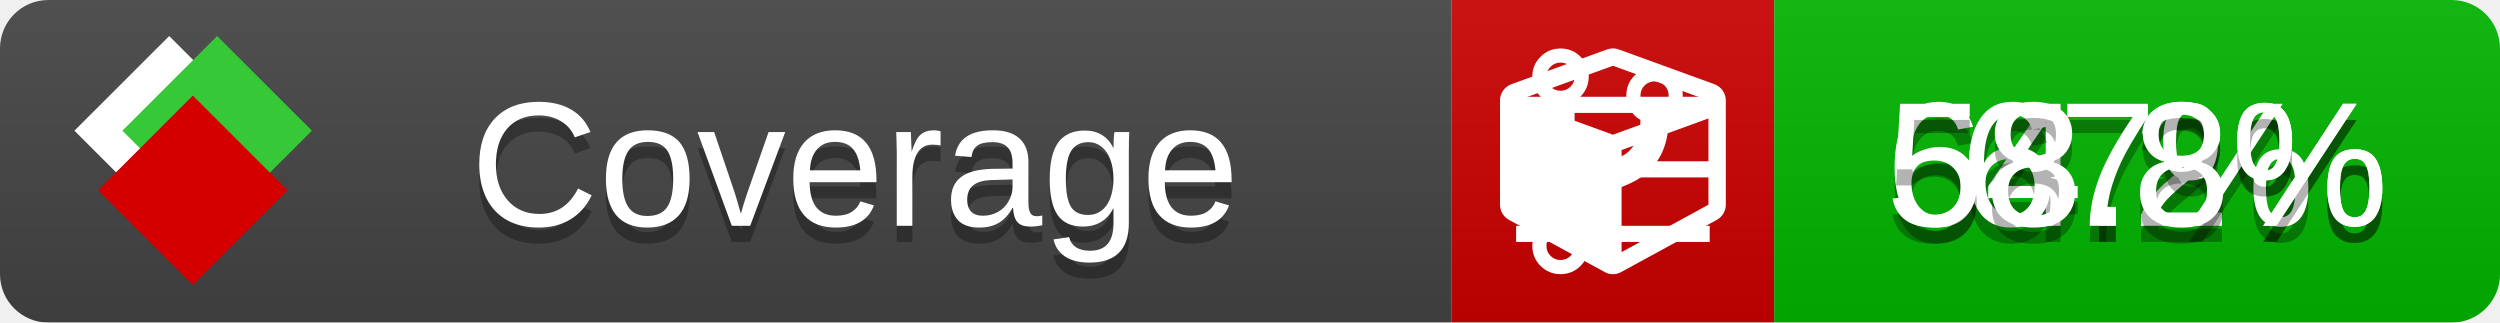
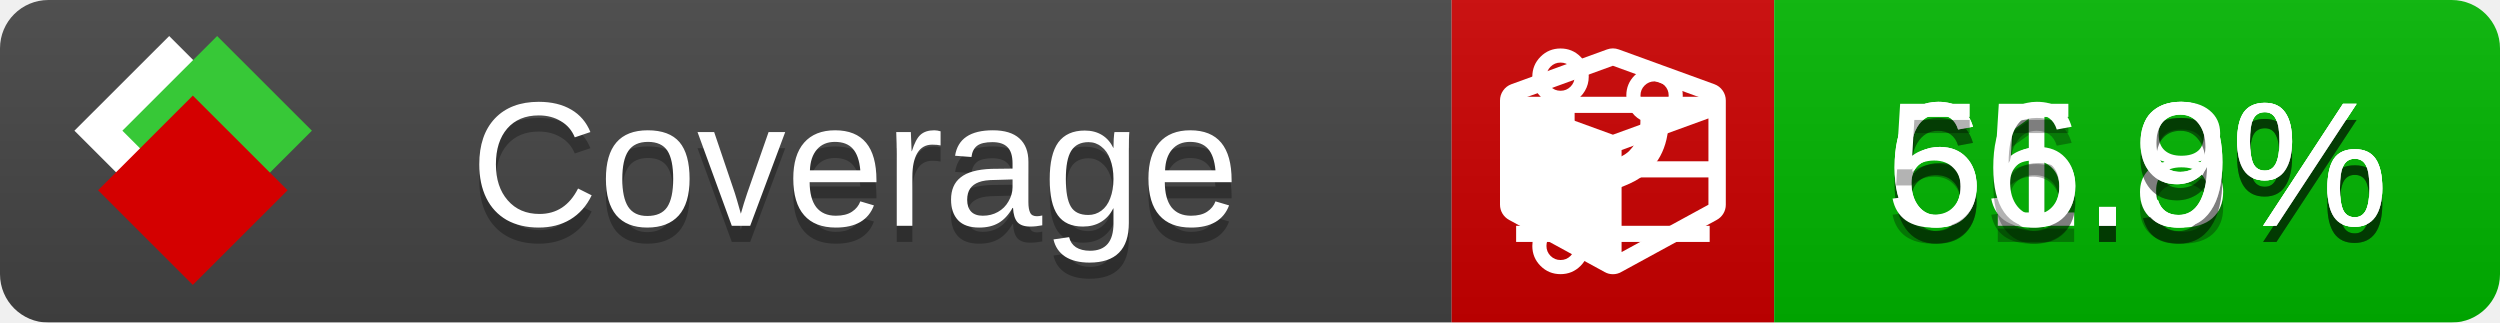
<svg xmlns="http://www.w3.org/2000/svg" xmlns:xlink="http://www.w3.org/1999/xlink" width="155" height="20">
  <style type="text/css">
          
            @keyframes fade1 {
                0% { visibility: visible; opacity: 1; }
               27% { visibility: visible; opacity: 1; }
               33% { visibility: hidden; opacity: 0; }
               60% { visibility: hidden; opacity: 0; }
               66% { visibility: hidden; opacity: 0; }
               93% { visibility: hidden; opacity: 0; }
              100% { visibility: visible; opacity: 1; }
            }
            @keyframes fade2 {
                0% { visibility: hidden; opacity: 0; }
               27% { visibility: hidden; opacity: 0; }
               33% { visibility: visible; opacity: 1; }
               60% { visibility: visible; opacity: 1; }
               66% { visibility: hidden; opacity: 0; }
               93% { visibility: hidden; opacity: 0; }
              100% { visibility: hidden; opacity: 0; }
            }
            @keyframes fade3 {
                0% { visibility: hidden; opacity: 0; }
               27% { visibility: hidden; opacity: 0; }
               33% { visibility: hidden; opacity: 0; }
               60% { visibility: hidden; opacity: 0; }
               66% { visibility: visible; opacity: 1; }
               93% { visibility: visible; opacity: 1; }
              100% { visibility: hidden; opacity: 0; }
            }
            .linecoverage {
                animation-duration: 15s;
                animation-name: fade1;
                animation-iteration-count: infinite;
            }
            .branchcoverage {
                animation-duration: 15s;
                animation-name: fade2;
                animation-iteration-count: infinite;
            }
            .methodcoverage {
                animation-duration: 15s;
                animation-name: fade3;
                animation-iteration-count: infinite;
            }
          
    </style>
  <defs>
    <linearGradient id="gradient" x2="0" y2="100%">
      <stop offset="0" stop-color="#bbb" stop-opacity=".1" />
      <stop offset="1" stop-opacity=".1" />
    </linearGradient>
    <linearGradient id="c">
      <stop offset="0" stop-color="#d40000" />
      <stop offset="1" stop-color="#ff2a2a" />
    </linearGradient>
    <linearGradient id="a">
      <stop offset="0" stop-color="#e0e0de" />
      <stop offset="1" stop-color="#fff" />
    </linearGradient>
    <linearGradient id="b">
      <stop offset="0" stop-color="#37c837" />
      <stop offset="1" stop-color="#217821" />
    </linearGradient>
    <linearGradient xlink:href="#a" id="e" x1="106.44" x2="69.96" y1="-11.96" y2="-46.84" gradientTransform="matrix(-.8426 -.00045 -.00045 -.8426 -94.27 -75.82)" gradientUnits="userSpaceOnUse" />
    <linearGradient xlink:href="#b" id="f" x1="56.19" x2="77.97" y1="-23.45" y2="10.62" gradientTransform="matrix(.8426 .00045 .00045 .8426 94.27 75.82)" gradientUnits="userSpaceOnUse" />
    <linearGradient xlink:href="#c" id="g" x1="79.98" x2="132.9" y1="10.79" y2="10.79" gradientTransform="matrix(.8426 .00045 .00045 .8426 94.27 75.82)" gradientUnits="userSpaceOnUse" />
    <mask id="mask">
      <rect width="155" height="20" rx="3" fill="#fff" />
    </mask>
    <g id="icon" transform="matrix(.04486 0 0 .04481 -.48 -.63)">
      <rect width="52.92" height="52.92" x="-109.72" y="-27.13" fill="url(#e)" transform="rotate(-135)" />
      <rect width="52.92" height="52.92" x="70.19" y="-39.18" fill="url(#f)" transform="rotate(45)" />
      <rect width="52.92" height="52.92" x="80.05" y="-15.74" fill="url(#g)" transform="rotate(45)" />
    </g>
  </defs>
  <g mask="url(#mask)">
    <rect x="0" y="0" width="90" height="20" fill="#444" />
    <rect x="90" y="0" width="20" height="20" fill="#c00" />
    <rect x="110" y="0" width="45" height="20" fill="#00B600" />
    <rect x="0" y="0" width="155" height="20" fill="url(#gradient)" />
  </g>
  <g>
    <path class="linecoverage" stroke="#fff" d="M94 6.5 h12 M94 10.5 h12 M94 14.5 h12" />
    <path class="branchcoverage" fill="#fff" d="m 97.628,15.247 q 0,-0.364 -0.255,-0.619 -0.255,-0.255 -0.619,-0.255 -0.364,0 -0.619,0.255 -0.255,0.255 -0.255,0.619 0,0.364 0.255,0.619 0.255,0.255 0.619,0.255 0.364,0 0.619,-0.255 0.255,-0.255 0.255,-0.619 z m 0,-10.493 q 0,-0.364 -0.255,-0.619 -0.255,-0.255 -0.619,-0.255 -0.364,0 -0.619,0.255 -0.255,0.255 -0.255,0.619 0,0.364 0.255,0.619 0.255,0.255 0.619,0.255 0.364,0 0.619,-0.255 0.255,-0.255 0.255,-0.619 z m 5.83,1.166 q 0,-0.364 -0.255,-0.619 -0.255,-0.255 -0.619,-0.255 -0.364,0 -0.619,0.255 -0.255,0.255 -0.255,0.619 0,0.364 0.255,0.619 0.255,0.255 0.619,0.255 0.364,0 0.619,-0.255 0.255,-0.255 0.255,-0.619 z m 0.874,0 q 0,0.474 -0.237,0.879 -0.237,0.405 -0.638,0.633 -0.018,2.614 -2.059,3.771 -0.619,0.346 -1.849,0.738 -1.166,0.364 -1.544,0.647 -0.378,0.282 -0.378,0.911 l 0,0.237 q 0.401,0.228 0.638,0.633 0.237,0.405 0.237,0.879 0,0.729 -0.51,1.239 -0.51,0.51 -1.239,0.51 -0.729,0 -1.239,-0.51 -0.51,-0.51 -0.51,-1.239 0,-0.474 0.237,-0.879 0.237,-0.405 0.638,-0.633 l 0,-7.469 q -0.401,-0.228 -0.638,-0.633 -0.237,-0.405 -0.237,-0.879 0,-0.729 0.51,-1.239 0.51,-0.51 1.239,-0.51 0.729,0 1.239,0.51 0.51,0.51 0.51,1.239 0,0.474 -0.237,0.879 -0.237,0.405 -0.638,0.633 l 0,4.527 q 0.492,-0.237 1.403,-0.519 0.501,-0.155 0.797,-0.269 0.296,-0.114 0.642,-0.282 0.346,-0.169 0.537,-0.36 0.191,-0.191 0.369,-0.465 0.178,-0.273 0.255,-0.633 0.077,-0.36 0.077,-0.833 -0.401,-0.228 -0.638,-0.633 -0.237,-0.405 -0.237,-0.879 0,-0.729 0.51,-1.239 0.51,-0.51 1.239,-0.51 0.729,0 1.239,0.51 0.51,0.51 0.51,1.239 z" />
    <path class="methodcoverage" fill="#fff" d="m 100.538,15.629 5.385,-2.936 v -5.351 l -5.385,1.96 z M 100,8.351 105.873,6.214 100,4.077 94.127,6.214 Z m 7,-2.12 v 6.462 q 0,0.294 -0.151,0.547 -0.151,0.252 -0.412,0.395 l -5.923,3.231 q -0.236,0.135 -0.513,0.135 -0.278,0 -0.513,-0.135 l -5.923,-3.231 Q 93.303,13.492 93.151,13.239 93,12.987 93,12.692 v -6.462 q 0,-0.337 0.194,-0.614 0.194,-0.278 0.513,-0.395 l 5.923,-2.154 q 0.185,-0.067 0.37,-0.067 0.185,0 0.37,0.067 l 5.923,2.154 q 0.32,0.118 0.513,0.395 Q 107,5.894 107,6.231 Z" />
  </g>
  <g fill="#fff" text-anchor="middle" font-family="Verdana,Arial,Geneva,sans-serif" font-size="11">
    <a xlink:href="https://github.com/danielpalme/ReportGenerator" target="_top">
      <use xlink:href="#icon" transform="translate(3,1) scale(3.5)" />
    </a>
    <text x="53" y="15" fill="#010101" fill-opacity=".3">Coverage</text>
    <text x="53" y="14" fill="#fff">Coverage</text>
-     <text class="linecoverage" x="132.5" y="15" fill="#010101" fill-opacity=".3">64.2%</text>
-     <text class="linecoverage" x="132.5" y="14">64.2%</text>
-     <text class="branchcoverage" x="132.5" y="15" fill="#010101" fill-opacity=".3">67%</text>
-     <text class="branchcoverage" x="132.5" y="14">67%</text>
-     <text class="methodcoverage" x="132.5" y="15" fill="#010101" fill-opacity=".3">58.8%</text>
-     <text class="methodcoverage" x="132.5" y="14">58.8%</text>
+     <text class="linecoverage" x="132.5" y="15" fill="#010101" fill-opacity=".3">61.8%</text>
+     <text class="linecoverage" x="132.5" y="14">61.8%</text>
+     <text class="branchcoverage" x="132.5" y="15" fill="#010101" fill-opacity=".3">65.9%</text>
+     <text class="branchcoverage" x="132.5" y="14">65.9%</text>
+     <text class="methodcoverage" x="132.5" y="15" fill="#010101" fill-opacity=".3">56.9%</text>
+     <text class="methodcoverage" x="132.5" y="14">56.9%</text>
  </g>
  <g>
    <rect class="linecoverage" x="90" y="0" width="65" height="20" fill-opacity="0" />
    <rect class="branchcoverage" x="90" y="0" width="65" height="20" fill-opacity="0" />
    <rect class="methodcoverage" x="90" y="0" width="65" height="20" fill-opacity="0" />
  </g>
</svg>
